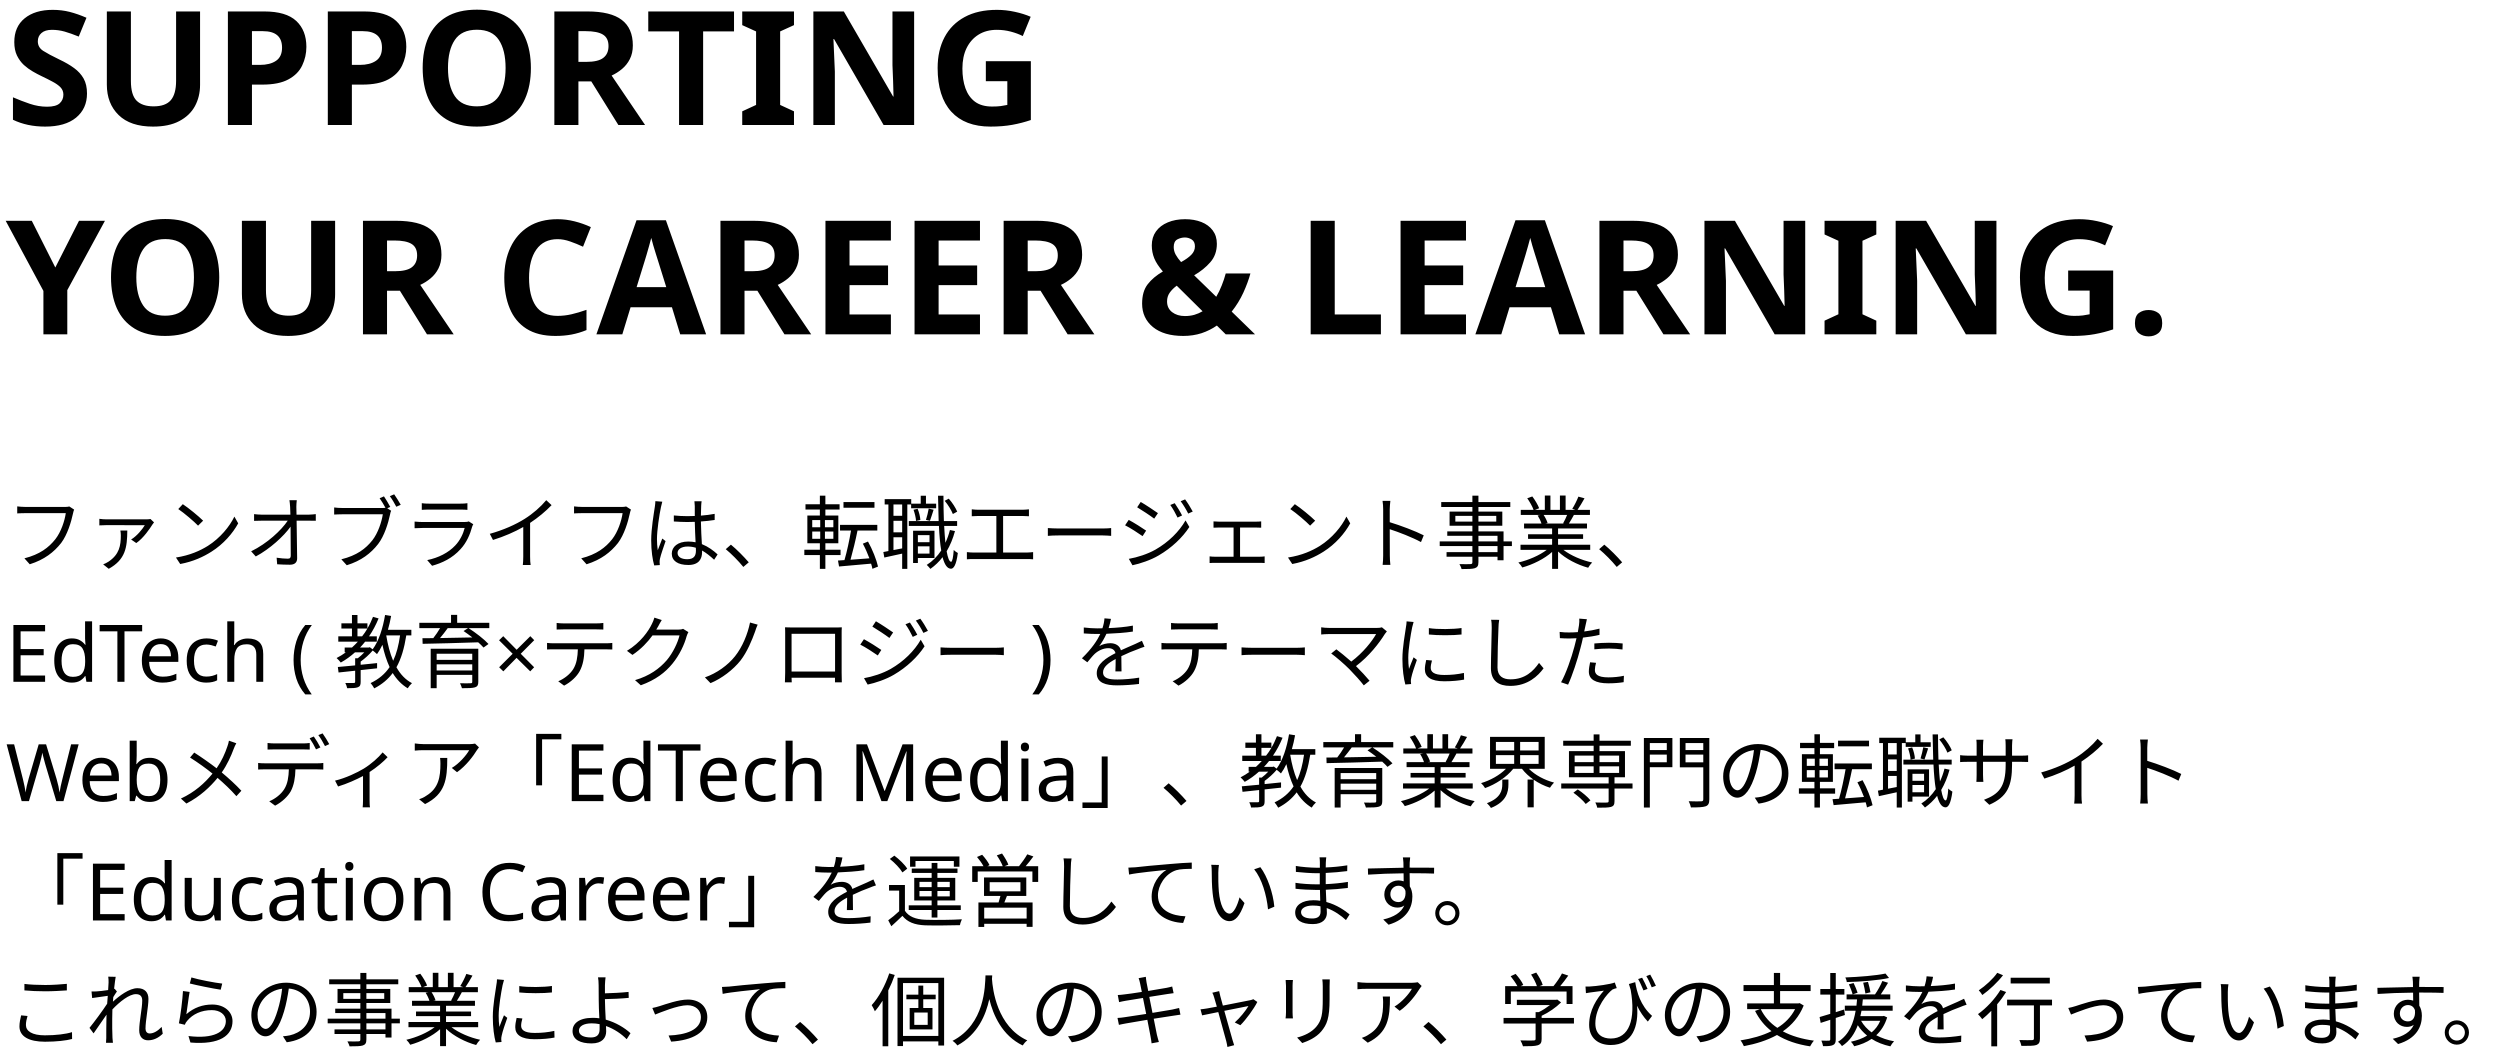
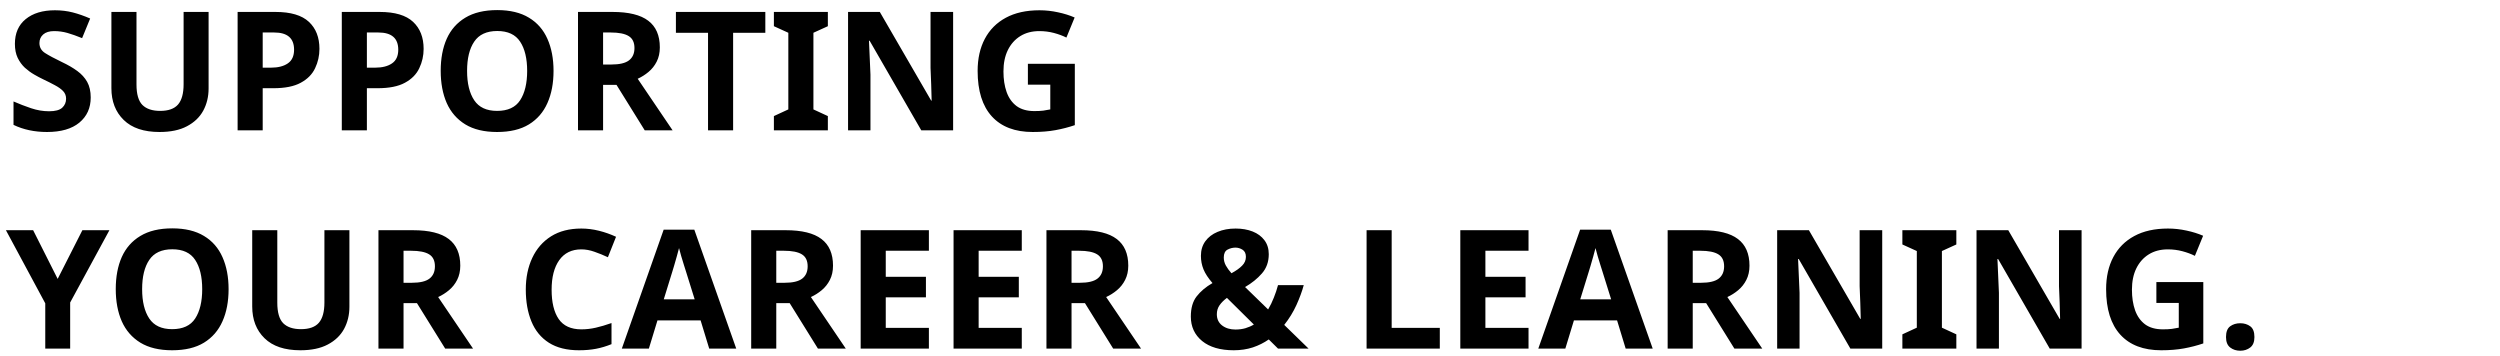
- <svg xmlns="http://www.w3.org/2000/svg" width="440px" height="185px" viewBox="0 0 440 185" version="1.1">
+ <svg xmlns="http://www.w3.org/2000/svg" width="422px" height="60px" viewBox="0 0 422 60" version="1.1">
  <defs />
-   <g id="Page-1" stroke="none" stroke-width="1" fill="none" fill-rule="evenodd">
-     <g id="PC-TOP" transform="translate(-127, -521)" fill="#000000">
-       <g id="fv" transform="translate(56, 90)">
-         <g id="Group-2" transform="translate(72, 424)">
-           <text id="SUPPORTING-YOUR-CARE" font-family="Futura-Bold, Futura" font-size="28" font-weight="bold">
-             <tspan x="0" y="29">SUPPORTING </tspan>
-             <tspan x="0" y="65.84">YOUR CAREER &amp; LEARNING.</tspan>
-           </text>
-           <text id="ファンオブライフは、転職エージェント事業" font-family="YuGo-Medium, YuGothic" font-size="14" font-weight="400">
-             <tspan x="0" y="106">ファンオブライフは、転職エージェント事業、</tspan>
-             <tspan x="0" y="127">EdTech ( 教育×テクノロジー ) をテーマにした</tspan>
-             <tspan x="0" y="148">Webメディア「EdTech Media」、教育業界専門の転職サイト</tspan>
-             <tspan x="0" y="169">「Education Career」を運営しています。</tspan>
-             <tspan x="0" y="190">これらの事業によって、個人のキャリア、学びの支援を行っています。</tspan>
-           </text>
-         </g>
+   <g id="Page-1" stroke="none" stroke-width="1" fill="none" fill-rule="evenodd" font-size="28" font-family="Futura-Bold, Futura" font-weight="bold">
+     <g id="PC-TOP" transform="translate(-127, -527)" fill="#000000">
+       <g id="fv" transform="translate(98, 90)">
+         <text id="SUPPORTING-YOUR-CARE">
+           <tspan x="30" y="459">SUPPORTING </tspan>
+           <tspan x="30" y="495.84">YOUR CAREER &amp; LEARNING.</tspan>
+         </text>
      </g>
    </g>
  </g>
</svg>
